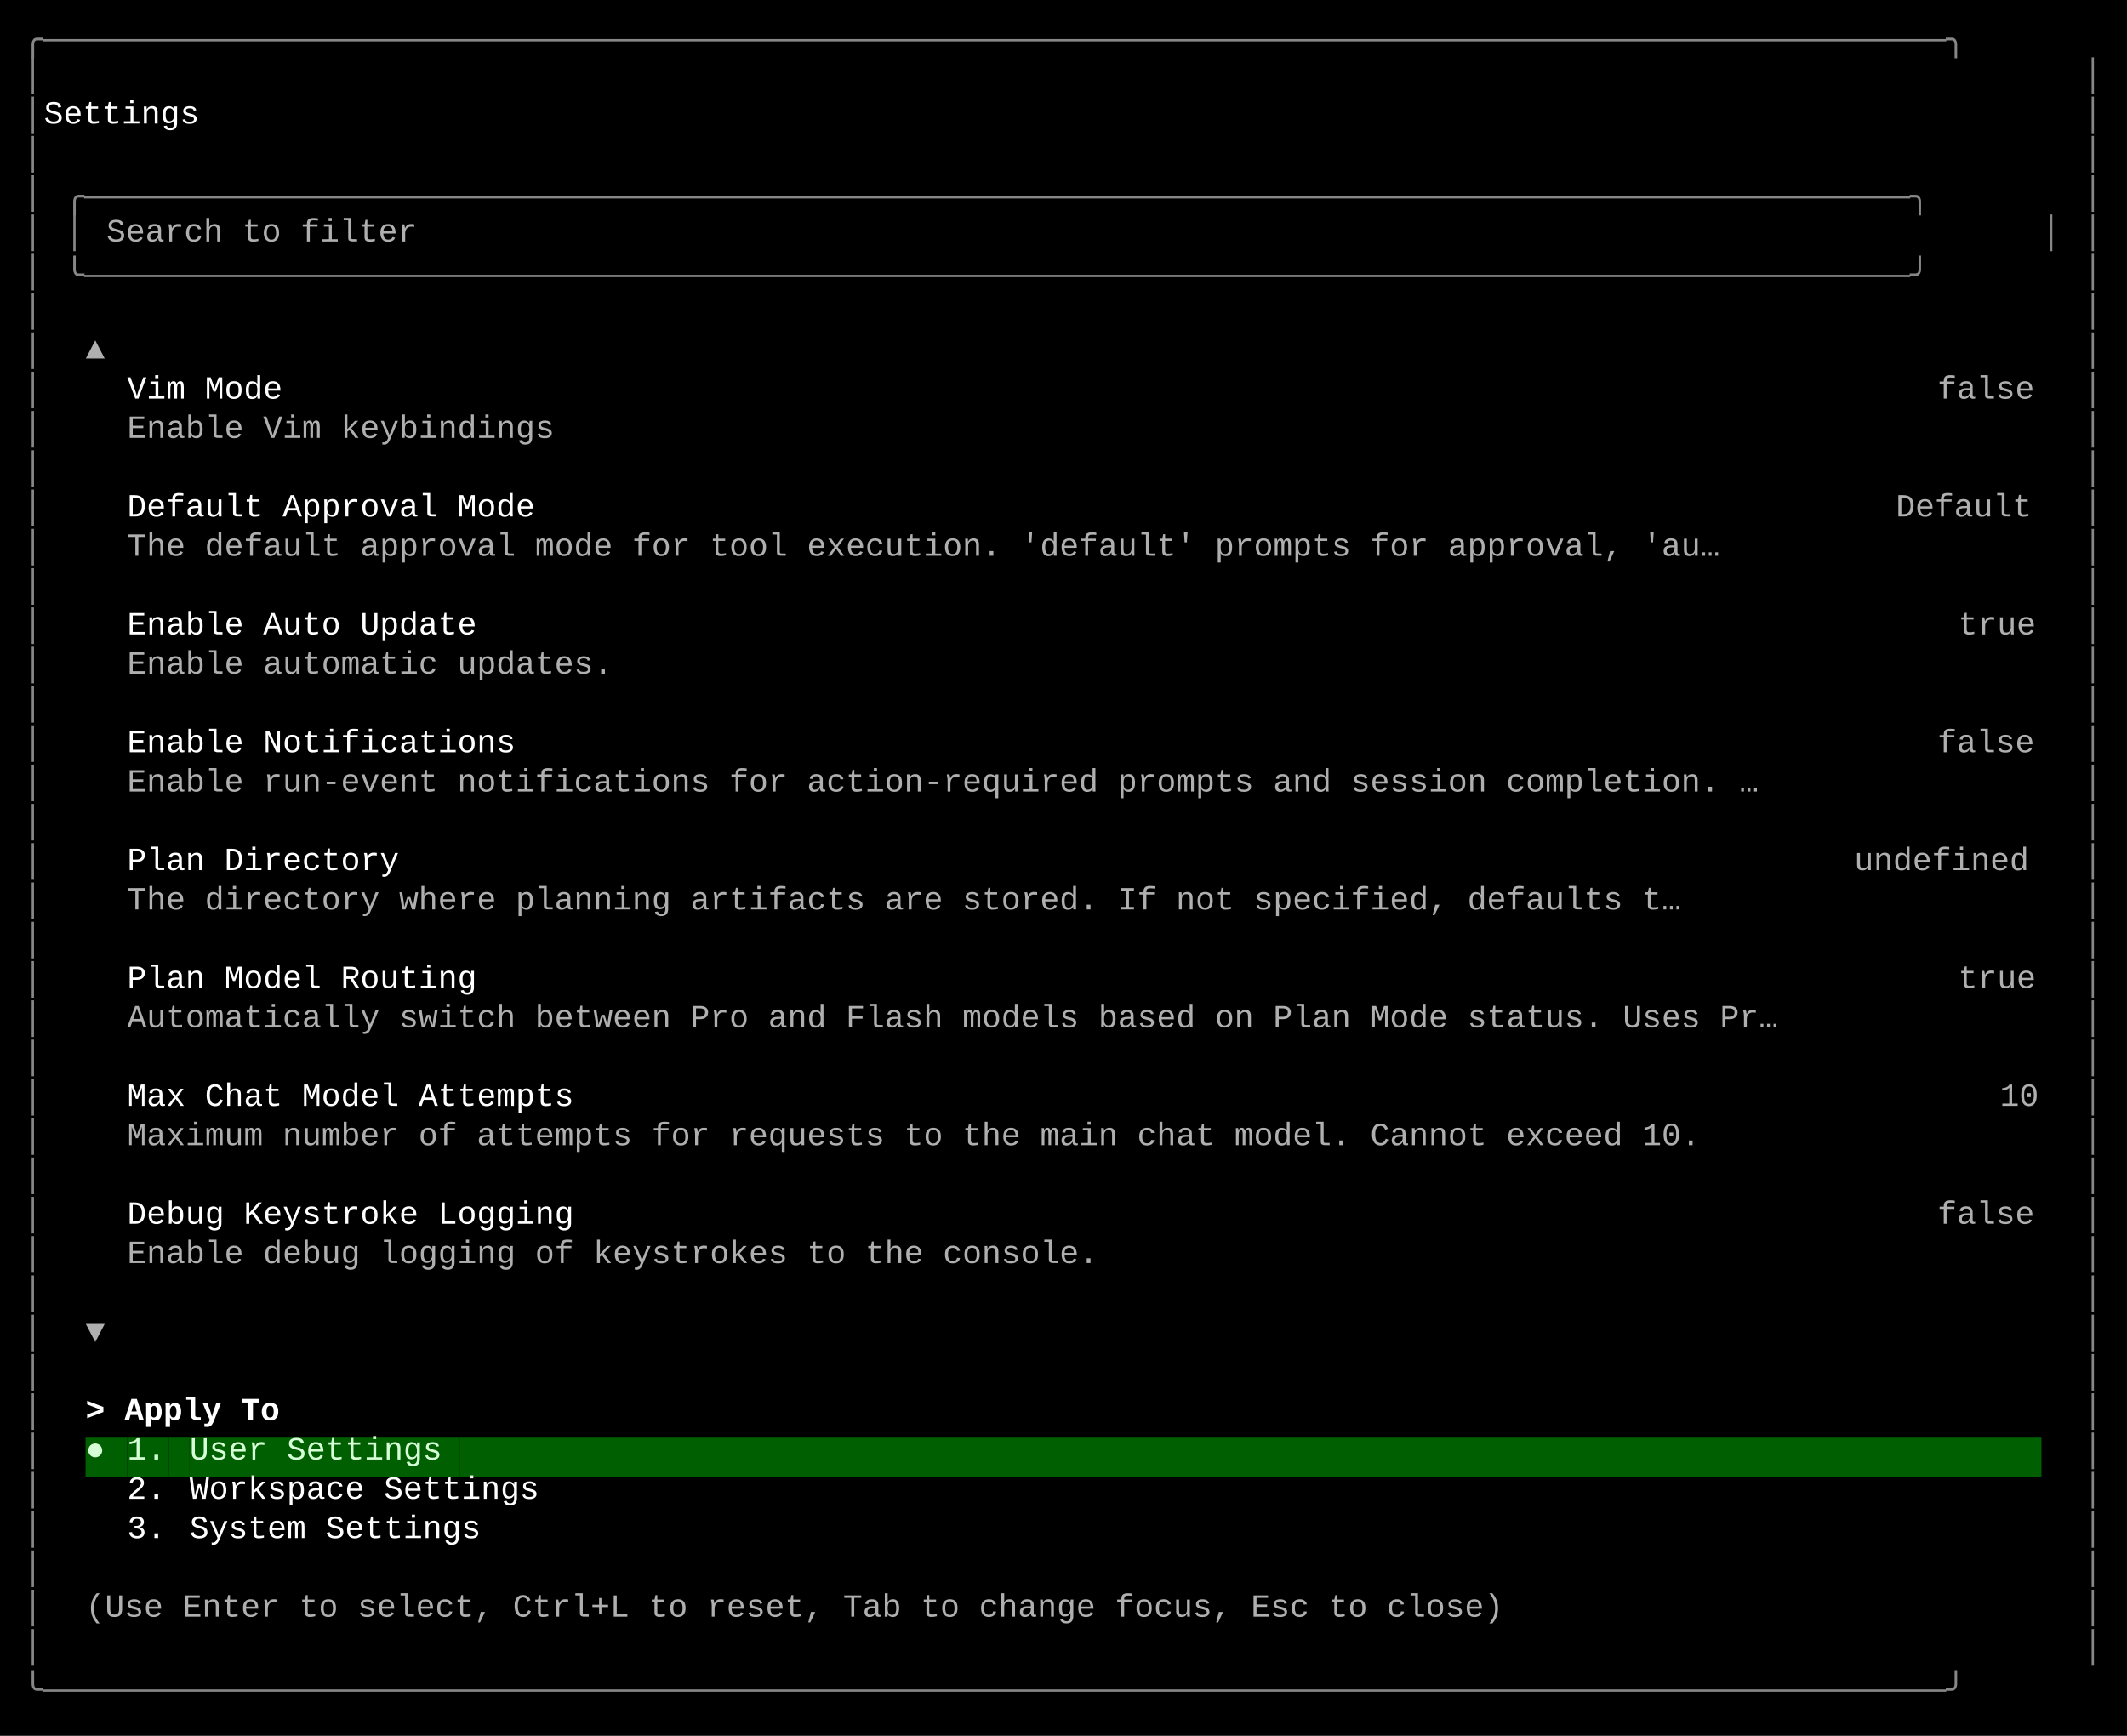
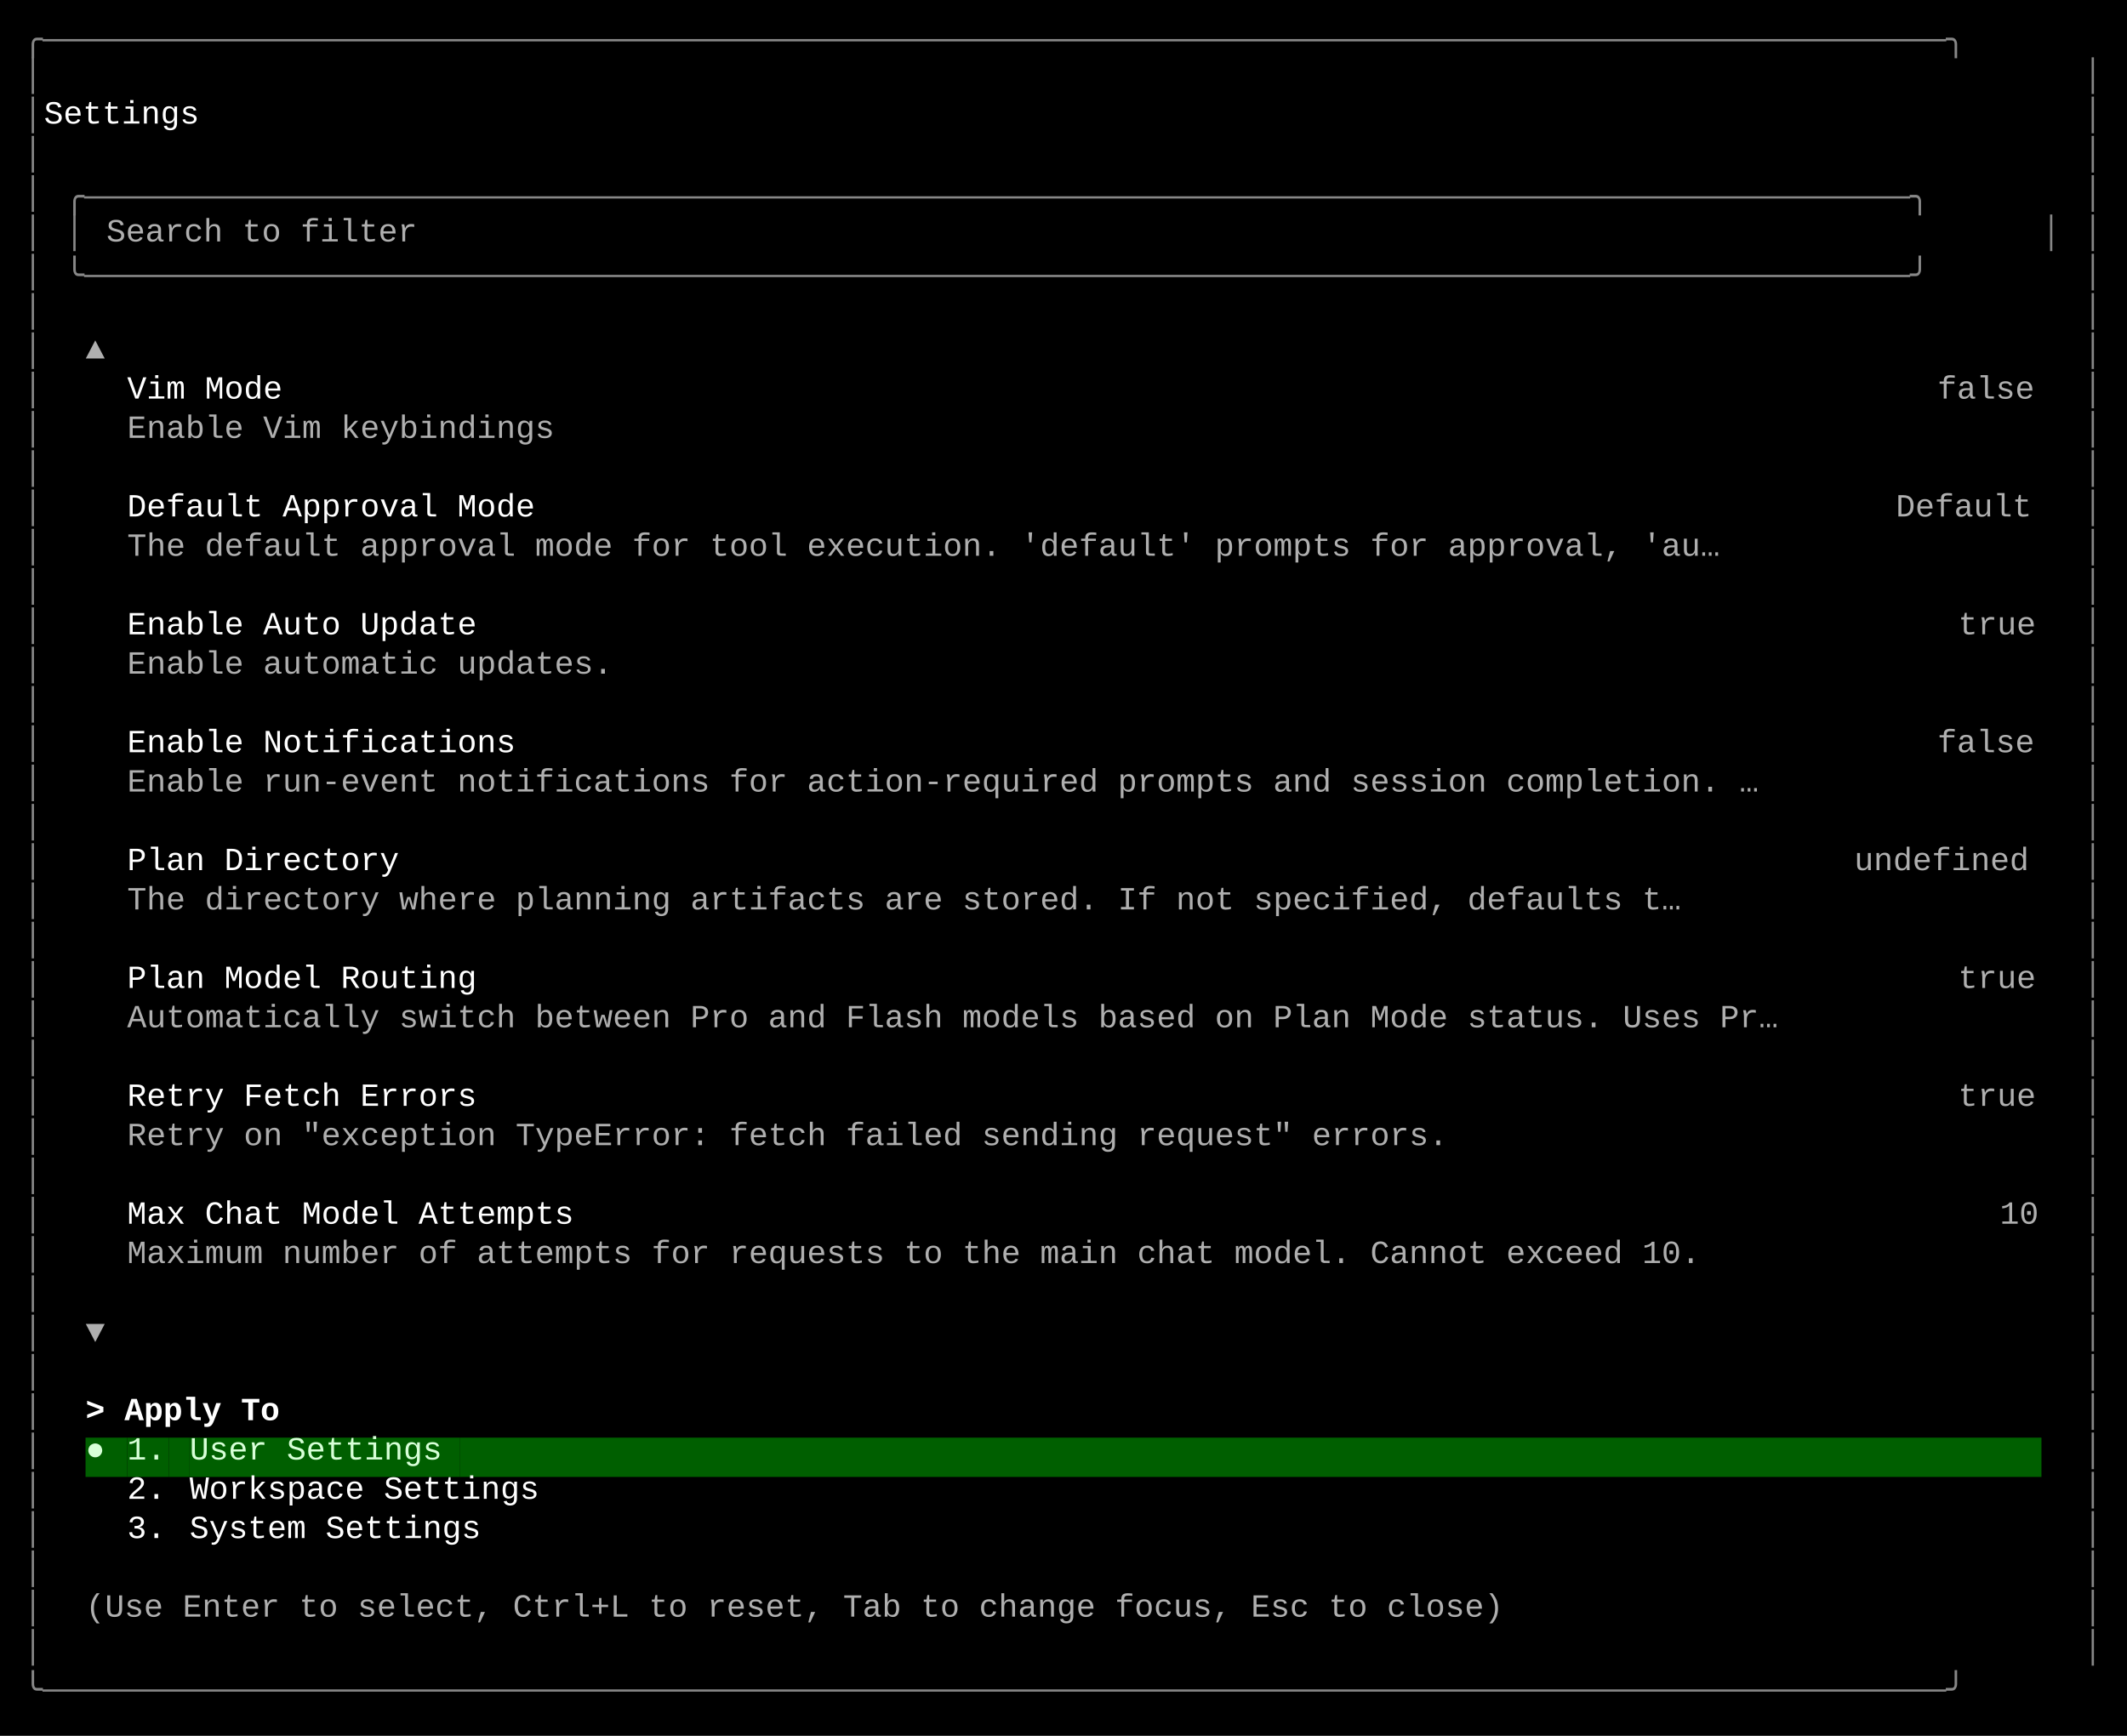
<svg xmlns="http://www.w3.org/2000/svg" width="920" height="751" viewBox="0 0 920 751">
  <style>
    text { font-family: Consolas, "Courier New", monospace; font-size: 14px; dominant-baseline: text-before-edge; white-space: pre; }
  </style>
  <rect width="920" height="751" fill="#000000" />
  <g transform="translate(10, 10)">
    <text x="0" y="2" fill="#878787" textLength="900" lengthAdjust="spacingAndGlyphs">╭──────────────────────────────────────────────────────────────────────────────────────────────────╮</text>
    <text x="0" y="19" fill="#878787" textLength="9" lengthAdjust="spacingAndGlyphs">│</text>
    <text x="891" y="19" fill="#878787" textLength="9" lengthAdjust="spacingAndGlyphs">│</text>
    <text x="0" y="36" fill="#878787" textLength="9" lengthAdjust="spacingAndGlyphs">│</text>
    <text x="9" y="36" fill="#ffffff" textLength="882" lengthAdjust="spacingAndGlyphs">    Settings                                                                                      </text>
    <text x="891" y="36" fill="#878787" textLength="9" lengthAdjust="spacingAndGlyphs">│</text>
    <text x="0" y="53" fill="#878787" textLength="9" lengthAdjust="spacingAndGlyphs">│</text>
    <text x="891" y="53" fill="#878787" textLength="9" lengthAdjust="spacingAndGlyphs">│</text>
    <text x="0" y="70" fill="#878787" textLength="9" lengthAdjust="spacingAndGlyphs">│</text>
    <text x="18" y="70" fill="#878787" textLength="864" lengthAdjust="spacingAndGlyphs">╭──────────────────────────────────────────────────────────────────────────────────────────────╮</text>
    <text x="891" y="70" fill="#878787" textLength="9" lengthAdjust="spacingAndGlyphs">│</text>
    <text x="0" y="87" fill="#878787" textLength="9" lengthAdjust="spacingAndGlyphs">│</text>
    <text x="18" y="87" fill="#878787" textLength="9" lengthAdjust="spacingAndGlyphs">│</text>
    <text x="36" y="87" fill="#afafaf" textLength="144" lengthAdjust="spacingAndGlyphs">Search to filter</text>
    <text x="873" y="87" fill="#878787" textLength="9" lengthAdjust="spacingAndGlyphs">│</text>
    <text x="891" y="87" fill="#878787" textLength="9" lengthAdjust="spacingAndGlyphs">│</text>
    <text x="0" y="104" fill="#878787" textLength="9" lengthAdjust="spacingAndGlyphs">│</text>
    <text x="18" y="104" fill="#878787" textLength="864" lengthAdjust="spacingAndGlyphs">╰──────────────────────────────────────────────────────────────────────────────────────────────╯</text>
    <text x="891" y="104" fill="#878787" textLength="9" lengthAdjust="spacingAndGlyphs">│</text>
    <text x="0" y="121" fill="#878787" textLength="9" lengthAdjust="spacingAndGlyphs">│</text>
    <text x="891" y="121" fill="#878787" textLength="9" lengthAdjust="spacingAndGlyphs">│</text>
    <text x="0" y="138" fill="#878787" textLength="9" lengthAdjust="spacingAndGlyphs">│</text>
    <text x="27" y="138" fill="#afafaf" textLength="9" lengthAdjust="spacingAndGlyphs">▲</text>
    <text x="891" y="138" fill="#878787" textLength="9" lengthAdjust="spacingAndGlyphs">│</text>
    <text x="0" y="155" fill="#878787" textLength="9" lengthAdjust="spacingAndGlyphs">│</text>
    <text x="45" y="155" fill="#ffffff" textLength="72" lengthAdjust="spacingAndGlyphs">Vim Mode</text>
    <text x="828" y="155" fill="#afafaf" textLength="45" lengthAdjust="spacingAndGlyphs">false</text>
    <text x="891" y="155" fill="#878787" textLength="9" lengthAdjust="spacingAndGlyphs">│</text>
    <text x="0" y="172" fill="#878787" textLength="9" lengthAdjust="spacingAndGlyphs">│</text>
    <text x="45" y="172" fill="#afafaf" textLength="198" lengthAdjust="spacingAndGlyphs">Enable Vim keybindings</text>
    <text x="891" y="172" fill="#878787" textLength="9" lengthAdjust="spacingAndGlyphs">│</text>
    <text x="0" y="189" fill="#878787" textLength="9" lengthAdjust="spacingAndGlyphs">│</text>
    <text x="891" y="189" fill="#878787" textLength="9" lengthAdjust="spacingAndGlyphs">│</text>
    <text x="0" y="206" fill="#878787" textLength="9" lengthAdjust="spacingAndGlyphs">│</text>
    <text x="45" y="206" fill="#ffffff" textLength="189" lengthAdjust="spacingAndGlyphs">Default Approval Mode</text>
    <text x="810" y="206" fill="#afafaf" textLength="63" lengthAdjust="spacingAndGlyphs">Default</text>
    <text x="891" y="206" fill="#878787" textLength="9" lengthAdjust="spacingAndGlyphs">│</text>
    <text x="0" y="223" fill="#878787" textLength="9" lengthAdjust="spacingAndGlyphs">│</text>
    <text x="45" y="223" fill="#afafaf" textLength="738" lengthAdjust="spacingAndGlyphs">The default approval mode for tool execution. 'default' prompts for approval, 'au…</text>
    <text x="891" y="223" fill="#878787" textLength="9" lengthAdjust="spacingAndGlyphs">│</text>
    <text x="0" y="240" fill="#878787" textLength="9" lengthAdjust="spacingAndGlyphs">│</text>
    <text x="891" y="240" fill="#878787" textLength="9" lengthAdjust="spacingAndGlyphs">│</text>
    <text x="0" y="257" fill="#878787" textLength="9" lengthAdjust="spacingAndGlyphs">│</text>
    <text x="45" y="257" fill="#ffffff" textLength="162" lengthAdjust="spacingAndGlyphs">Enable Auto Update</text>
    <text x="837" y="257" fill="#afafaf" textLength="36" lengthAdjust="spacingAndGlyphs">true</text>
    <text x="891" y="257" fill="#878787" textLength="9" lengthAdjust="spacingAndGlyphs">│</text>
    <text x="0" y="274" fill="#878787" textLength="9" lengthAdjust="spacingAndGlyphs">│</text>
    <text x="45" y="274" fill="#afafaf" textLength="225" lengthAdjust="spacingAndGlyphs">Enable automatic updates.</text>
    <text x="891" y="274" fill="#878787" textLength="9" lengthAdjust="spacingAndGlyphs">│</text>
    <text x="0" y="291" fill="#878787" textLength="9" lengthAdjust="spacingAndGlyphs">│</text>
    <text x="891" y="291" fill="#878787" textLength="9" lengthAdjust="spacingAndGlyphs">│</text>
    <text x="0" y="308" fill="#878787" textLength="9" lengthAdjust="spacingAndGlyphs">│</text>
    <text x="45" y="308" fill="#ffffff" textLength="180" lengthAdjust="spacingAndGlyphs">Enable Notifications</text>
    <text x="828" y="308" fill="#afafaf" textLength="45" lengthAdjust="spacingAndGlyphs">false</text>
    <text x="891" y="308" fill="#878787" textLength="9" lengthAdjust="spacingAndGlyphs">│</text>
    <text x="0" y="325" fill="#878787" textLength="9" lengthAdjust="spacingAndGlyphs">│</text>
    <text x="45" y="325" fill="#afafaf" textLength="756" lengthAdjust="spacingAndGlyphs">Enable run-event notifications for action-required prompts and session completion. …</text>
    <text x="891" y="325" fill="#878787" textLength="9" lengthAdjust="spacingAndGlyphs">│</text>
    <text x="0" y="342" fill="#878787" textLength="9" lengthAdjust="spacingAndGlyphs">│</text>
    <text x="891" y="342" fill="#878787" textLength="9" lengthAdjust="spacingAndGlyphs">│</text>
    <text x="0" y="359" fill="#878787" textLength="9" lengthAdjust="spacingAndGlyphs">│</text>
    <text x="45" y="359" fill="#ffffff" textLength="126" lengthAdjust="spacingAndGlyphs">Plan Directory</text>
    <text x="792" y="359" fill="#afafaf" textLength="81" lengthAdjust="spacingAndGlyphs">undefined</text>
    <text x="891" y="359" fill="#878787" textLength="9" lengthAdjust="spacingAndGlyphs">│</text>
    <text x="0" y="376" fill="#878787" textLength="9" lengthAdjust="spacingAndGlyphs">│</text>
    <text x="45" y="376" fill="#afafaf" textLength="720" lengthAdjust="spacingAndGlyphs">The directory where planning artifacts are stored. If not specified, defaults t…</text>
    <text x="891" y="376" fill="#878787" textLength="9" lengthAdjust="spacingAndGlyphs">│</text>
    <text x="0" y="393" fill="#878787" textLength="9" lengthAdjust="spacingAndGlyphs">│</text>
    <text x="891" y="393" fill="#878787" textLength="9" lengthAdjust="spacingAndGlyphs">│</text>
    <text x="0" y="410" fill="#878787" textLength="9" lengthAdjust="spacingAndGlyphs">│</text>
    <text x="45" y="410" fill="#ffffff" textLength="162" lengthAdjust="spacingAndGlyphs">Plan Model Routing</text>
    <text x="837" y="410" fill="#afafaf" textLength="36" lengthAdjust="spacingAndGlyphs">true</text>
    <text x="891" y="410" fill="#878787" textLength="9" lengthAdjust="spacingAndGlyphs">│</text>
    <text x="0" y="427" fill="#878787" textLength="9" lengthAdjust="spacingAndGlyphs">│</text>
    <text x="45" y="427" fill="#afafaf" textLength="765" lengthAdjust="spacingAndGlyphs">Automatically switch between Pro and Flash models based on Plan Mode status. Uses Pr…</text>
    <text x="891" y="427" fill="#878787" textLength="9" lengthAdjust="spacingAndGlyphs">│</text>
    <text x="0" y="444" fill="#878787" textLength="9" lengthAdjust="spacingAndGlyphs">│</text>
    <text x="891" y="444" fill="#878787" textLength="9" lengthAdjust="spacingAndGlyphs">│</text>
    <text x="0" y="461" fill="#878787" textLength="9" lengthAdjust="spacingAndGlyphs">│</text>
-     <text x="45" y="461" fill="#ffffff" textLength="207" lengthAdjust="spacingAndGlyphs">Max Chat Model Attempts</text>
-     <text x="855" y="461" fill="#afafaf" textLength="18" lengthAdjust="spacingAndGlyphs">10</text>
+     <text x="45" y="461" fill="#ffffff" textLength="162" lengthAdjust="spacingAndGlyphs">Retry Fetch Errors</text>
+     <text x="837" y="461" fill="#afafaf" textLength="36" lengthAdjust="spacingAndGlyphs">true</text>
    <text x="891" y="461" fill="#878787" textLength="9" lengthAdjust="spacingAndGlyphs">│</text>
    <text x="0" y="478" fill="#878787" textLength="9" lengthAdjust="spacingAndGlyphs">│</text>
-     <text x="45" y="478" fill="#afafaf" textLength="729" lengthAdjust="spacingAndGlyphs">Maximum number of attempts for requests to the main chat model. Cannot exceed 10.</text>
+     <text x="45" y="478" fill="#afafaf" textLength="612" lengthAdjust="spacingAndGlyphs">Retry on "exception TypeError: fetch failed sending request" errors.</text>
    <text x="891" y="478" fill="#878787" textLength="9" lengthAdjust="spacingAndGlyphs">│</text>
    <text x="0" y="495" fill="#878787" textLength="9" lengthAdjust="spacingAndGlyphs">│</text>
    <text x="891" y="495" fill="#878787" textLength="9" lengthAdjust="spacingAndGlyphs">│</text>
    <text x="0" y="512" fill="#878787" textLength="9" lengthAdjust="spacingAndGlyphs">│</text>
-     <text x="45" y="512" fill="#ffffff" textLength="207" lengthAdjust="spacingAndGlyphs">Debug Keystroke Logging</text>
-     <text x="828" y="512" fill="#afafaf" textLength="45" lengthAdjust="spacingAndGlyphs">false</text>
+     <text x="45" y="512" fill="#ffffff" textLength="207" lengthAdjust="spacingAndGlyphs">Max Chat Model Attempts</text>
+     <text x="855" y="512" fill="#afafaf" textLength="18" lengthAdjust="spacingAndGlyphs">10</text>
    <text x="891" y="512" fill="#878787" textLength="9" lengthAdjust="spacingAndGlyphs">│</text>
    <text x="0" y="529" fill="#878787" textLength="9" lengthAdjust="spacingAndGlyphs">│</text>
-     <text x="45" y="529" fill="#afafaf" textLength="450" lengthAdjust="spacingAndGlyphs">Enable debug logging of keystrokes to the console.</text>
+     <text x="45" y="529" fill="#afafaf" textLength="729" lengthAdjust="spacingAndGlyphs">Maximum number of attempts for requests to the main chat model. Cannot exceed 10.</text>
    <text x="891" y="529" fill="#878787" textLength="9" lengthAdjust="spacingAndGlyphs">│</text>
    <text x="0" y="546" fill="#878787" textLength="9" lengthAdjust="spacingAndGlyphs">│</text>
    <text x="891" y="546" fill="#878787" textLength="9" lengthAdjust="spacingAndGlyphs">│</text>
    <text x="0" y="563" fill="#878787" textLength="9" lengthAdjust="spacingAndGlyphs">│</text>
    <text x="27" y="563" fill="#afafaf" textLength="9" lengthAdjust="spacingAndGlyphs">▼</text>
    <text x="891" y="563" fill="#878787" textLength="9" lengthAdjust="spacingAndGlyphs">│</text>
    <text x="0" y="580" fill="#878787" textLength="9" lengthAdjust="spacingAndGlyphs">│</text>
    <text x="891" y="580" fill="#878787" textLength="9" lengthAdjust="spacingAndGlyphs">│</text>
    <text x="0" y="597" fill="#878787" textLength="9" lengthAdjust="spacingAndGlyphs">│</text>
    <text x="27" y="597" fill="#ffffff" textLength="90" lengthAdjust="spacingAndGlyphs" font-weight="bold">&gt; Apply To</text>
    <text x="891" y="597" fill="#878787" textLength="9" lengthAdjust="spacingAndGlyphs">│</text>
    <text x="0" y="614" fill="#878787" textLength="9" lengthAdjust="spacingAndGlyphs">│</text>
    <rect x="27" y="612" width="9" height="17" fill="#005f00" />
    <text x="27" y="614" fill="#d7ffd7" textLength="9" lengthAdjust="spacingAndGlyphs">●</text>
    <rect x="36" y="612" width="9" height="17" fill="#005f00" />
    <rect x="45" y="612" width="18" height="17" fill="#005f00" />
    <text x="45" y="614" fill="#d7ffd7" textLength="18" lengthAdjust="spacingAndGlyphs">1.</text>
    <rect x="63" y="612" width="9" height="17" fill="#005f00" />
    <rect x="72" y="612" width="117" height="17" fill="#005f00" />
    <text x="72" y="614" fill="#d7ffd7" textLength="117" lengthAdjust="spacingAndGlyphs">User Settings</text>
    <rect x="189" y="612" width="684" height="17" fill="#005f00" />
    <text x="891" y="614" fill="#878787" textLength="9" lengthAdjust="spacingAndGlyphs">│</text>
    <text x="0" y="631" fill="#878787" textLength="9" lengthAdjust="spacingAndGlyphs">│</text>
    <text x="45" y="631" fill="#ffffff" textLength="18" lengthAdjust="spacingAndGlyphs">2.</text>
    <text x="72" y="631" fill="#ffffff" textLength="162" lengthAdjust="spacingAndGlyphs">Workspace Settings</text>
    <text x="891" y="631" fill="#878787" textLength="9" lengthAdjust="spacingAndGlyphs">│</text>
    <text x="0" y="648" fill="#878787" textLength="9" lengthAdjust="spacingAndGlyphs">│</text>
    <text x="45" y="648" fill="#ffffff" textLength="18" lengthAdjust="spacingAndGlyphs">3.</text>
    <text x="72" y="648" fill="#ffffff" textLength="135" lengthAdjust="spacingAndGlyphs">System Settings</text>
    <text x="891" y="648" fill="#878787" textLength="9" lengthAdjust="spacingAndGlyphs">│</text>
    <text x="0" y="665" fill="#878787" textLength="9" lengthAdjust="spacingAndGlyphs">│</text>
    <text x="891" y="665" fill="#878787" textLength="9" lengthAdjust="spacingAndGlyphs">│</text>
    <text x="0" y="682" fill="#878787" textLength="9" lengthAdjust="spacingAndGlyphs">│</text>
    <text x="27" y="682" fill="#afafaf" textLength="657" lengthAdjust="spacingAndGlyphs">(Use Enter to select, Ctrl+L to reset, Tab to change focus, Esc to close)</text>
    <text x="891" y="682" fill="#878787" textLength="9" lengthAdjust="spacingAndGlyphs">│</text>
    <text x="0" y="699" fill="#878787" textLength="9" lengthAdjust="spacingAndGlyphs">│</text>
    <text x="891" y="699" fill="#878787" textLength="9" lengthAdjust="spacingAndGlyphs">│</text>
    <text x="0" y="716" fill="#878787" textLength="900" lengthAdjust="spacingAndGlyphs">╰──────────────────────────────────────────────────────────────────────────────────────────────────╯</text>
  </g>
</svg>
